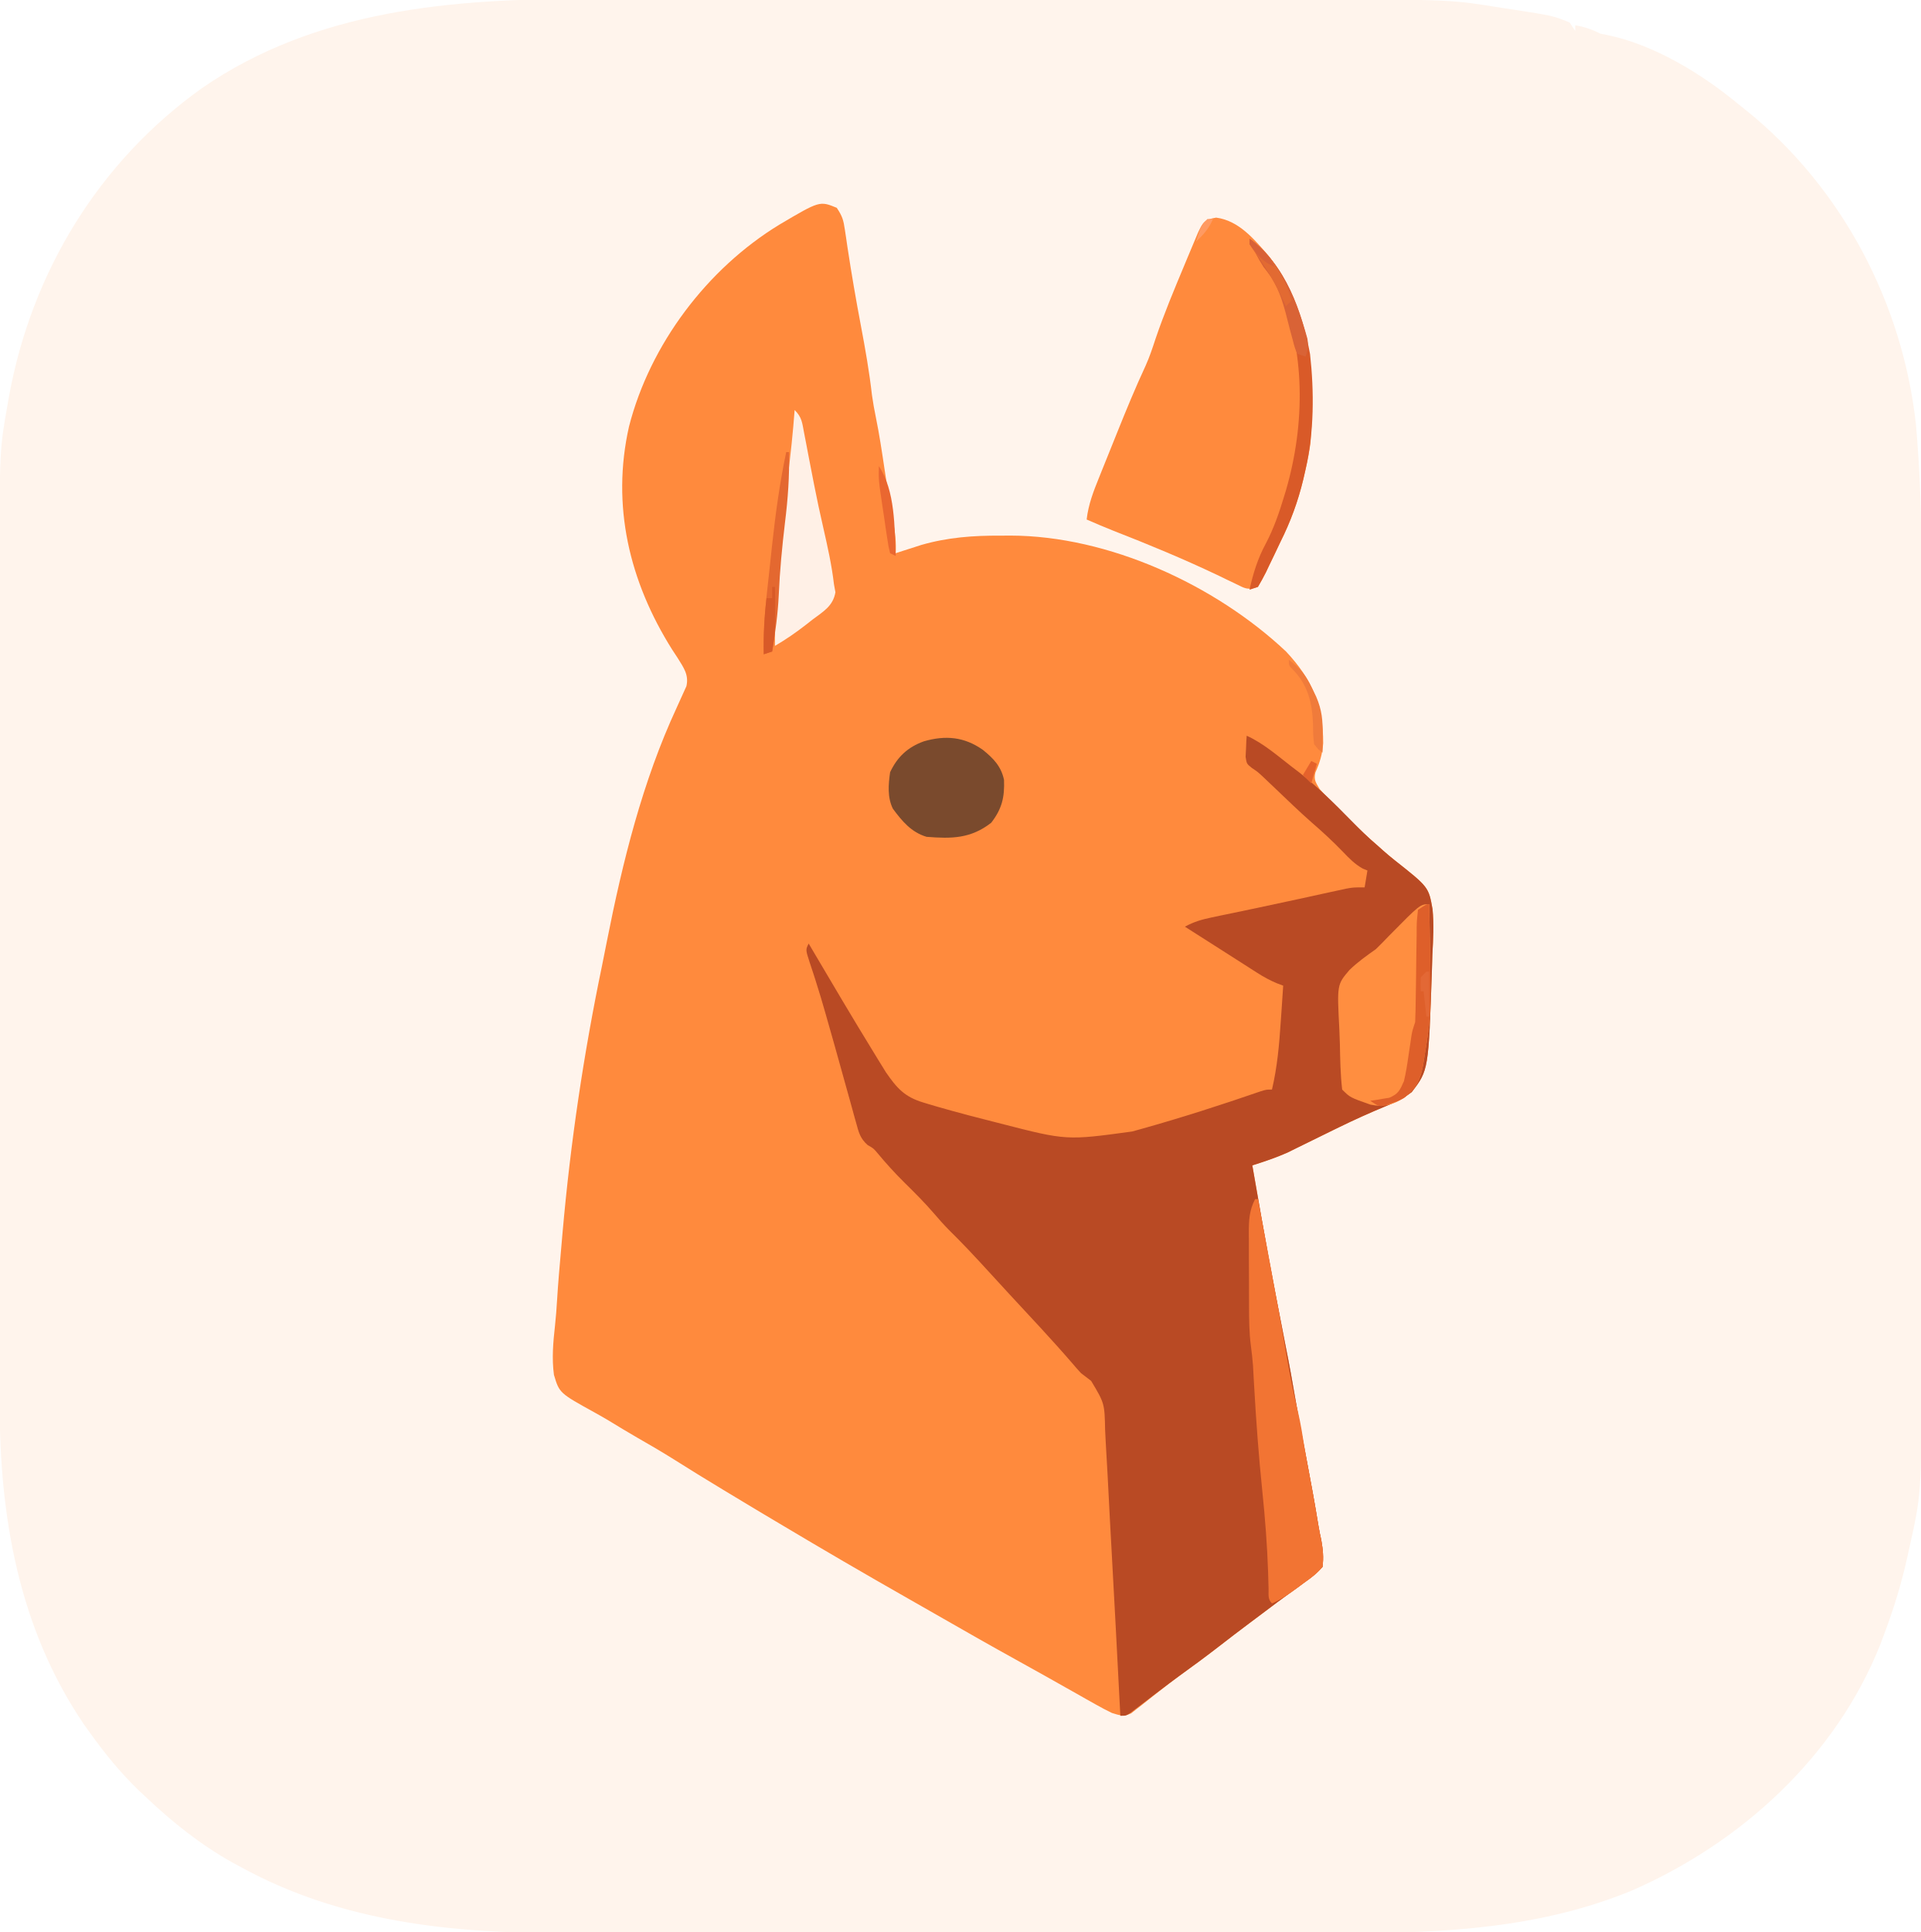
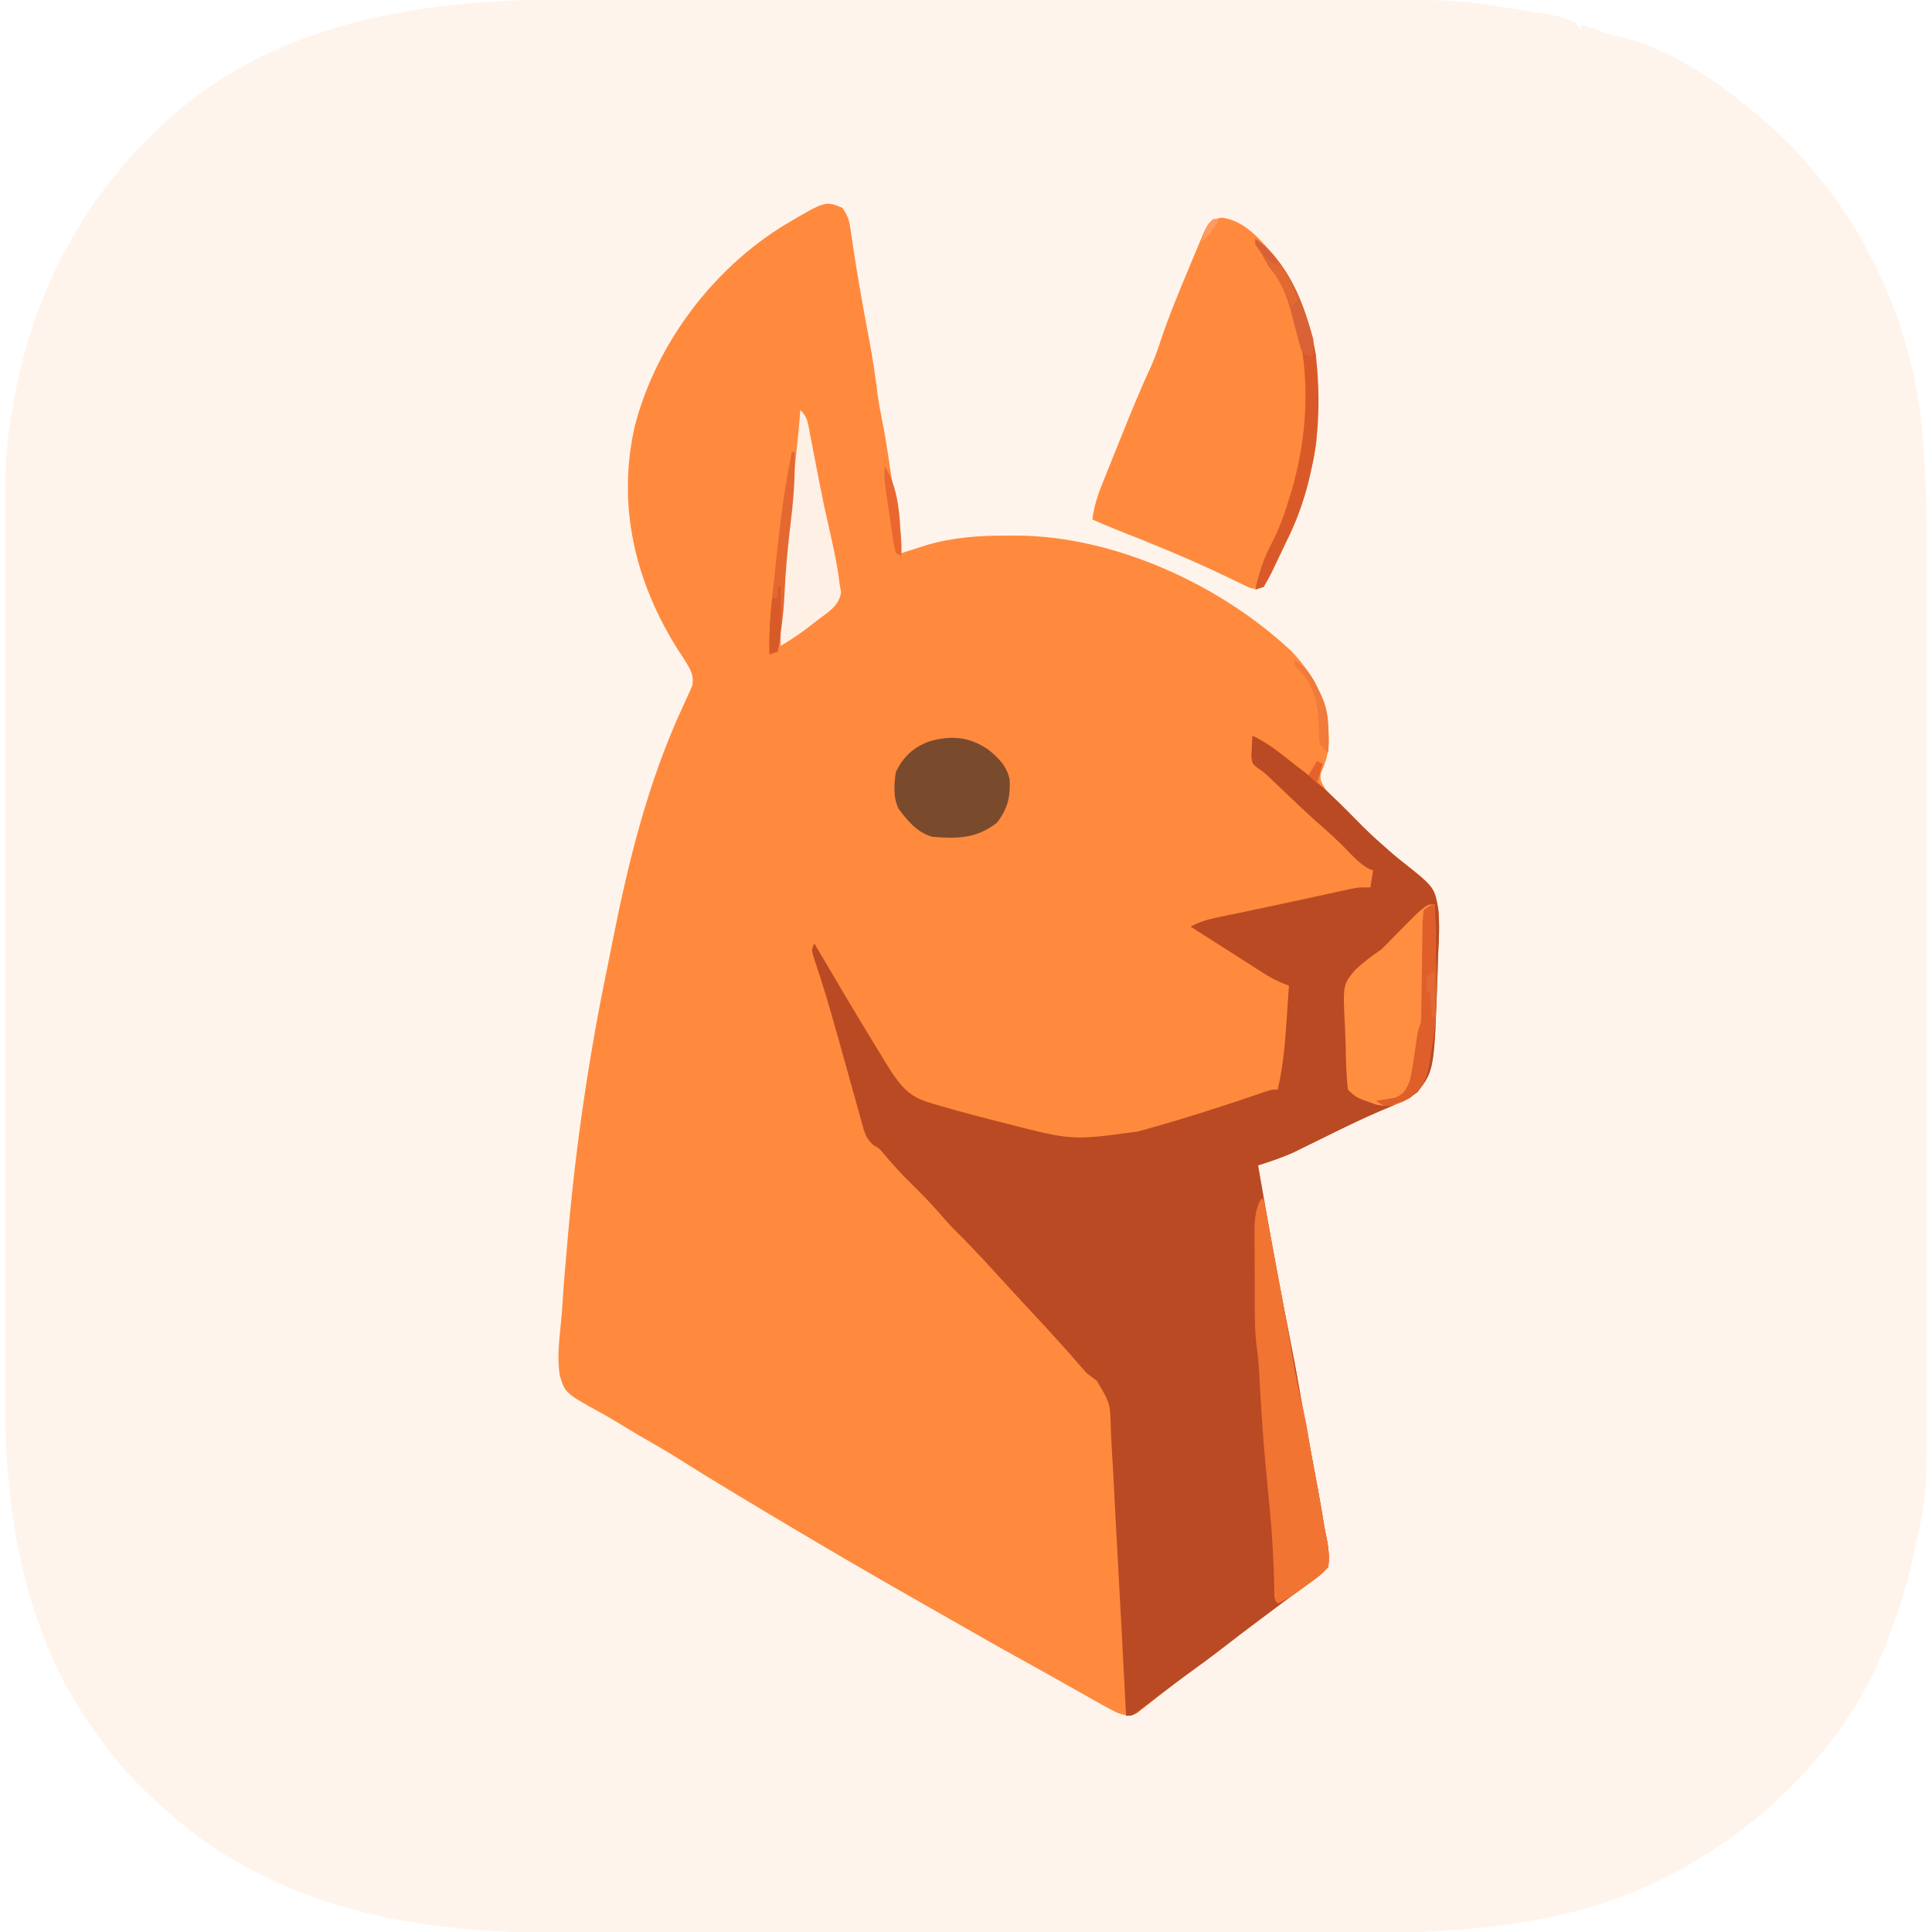
- <svg xmlns="http://www.w3.org/2000/svg" version="1.1" width="684" height="688" viewBox="0 0 684 688">
+ <svg xmlns="http://www.w3.org/2000/svg" version="1.1" width="40" height="40" viewBox="0 0 684 688">
  <path d="M0 0 C3.831 0.011 7.662 0.004 11.493 0 C18.945 -0.005 26.398 0.005 33.851 0.021 C42.568 0.038 51.285 0.039 60.003 0.04 C75.573 0.042 91.143 0.057 106.713 0.082 C121.754 0.105 136.795 0.119 151.836 0.123 C152.764 0.123 153.692 0.123 154.648 0.123 C156.518 0.124 158.388 0.124 160.257 0.125 C161.642 0.125 161.642 0.125 163.054 0.125 C163.975 0.126 164.895 0.126 165.844 0.126 C180.28 0.13 194.717 0.141 209.153 0.153 C214.348 0.158 219.543 0.161 224.738 0.164 C232.977 0.169 241.216 0.176 249.455 0.191 C253.209 0.197 256.963 0.202 260.717 0.203 C307.514 0.217 307.514 0.217 326.066 3.238 C327.153 3.399 328.24 3.56 329.36 3.726 C343.853 5.969 343.853 5.969 349.753 8.363 C350.413 9.353 351.073 10.343 351.753 11.363 C351.753 10.703 351.753 10.043 351.753 9.363 C355.135 9.927 357.708 10.84 360.753 12.363 C361.878 12.581 361.878 12.581 363.026 12.804 C379.815 16.244 396.712 26.579 409.753 37.363 C410.818 38.214 411.883 39.064 412.948 39.914 C446.814 67.326 468.35 108.272 473.099 151.509 C473.39 154.831 473.638 158.152 473.862 161.479 C473.946 162.73 474.03 163.98 474.117 165.269 C475.017 179.886 475.039 194.497 475.014 209.136 C475.01 213.241 475.017 217.346 475.022 221.451 C475.031 229.447 475.029 237.443 475.024 245.44 C475.019 251.947 475.019 258.454 475.021 264.961 C475.021 265.894 475.021 266.827 475.022 267.788 C475.022 269.685 475.023 271.581 475.024 273.478 C475.029 291.173 475.023 308.869 475.012 326.564 C475.003 341.695 475.005 356.826 475.014 371.957 C475.025 389.607 475.029 407.257 475.023 424.907 C475.022 426.794 475.021 428.681 475.021 430.568 C475.02 431.496 475.02 432.424 475.02 433.38 C475.018 439.87 475.021 446.361 475.026 452.851 C475.031 460.773 475.03 468.694 475.019 476.616 C475.014 480.645 475.012 484.674 475.018 488.704 C475.085 532.337 475.085 532.337 470.503 552.675 C470.288 553.663 470.074 554.65 469.852 555.667 C467.791 564.802 465.069 573.611 461.753 582.363 C461.315 583.546 460.876 584.73 460.425 585.949 C444.502 625.94 410.887 656.556 372.052 673.544 C339.704 686.958 304.929 688.842 270.34 688.755 C266.252 688.748 262.164 688.759 258.076 688.767 C250.108 688.78 242.14 688.777 234.172 688.769 C227.686 688.762 221.2 688.761 214.714 688.764 C213.784 688.765 212.855 688.765 211.897 688.766 C210.007 688.767 208.117 688.768 206.228 688.769 C188.586 688.777 170.944 688.767 153.303 688.751 C138.224 688.738 123.146 688.74 108.068 688.754 C90.48 688.77 72.892 688.776 55.303 688.767 C53.422 688.766 51.54 688.765 49.658 688.764 C48.27 688.764 48.27 688.764 46.854 688.763 C40.389 688.76 33.923 688.765 27.458 688.772 C19.561 688.78 11.663 688.778 3.766 688.762 C-0.25 688.754 -4.265 688.751 -8.281 688.761 C-48.272 688.853 -87.633 684.836 -123.247 665.363 C-124.314 664.787 -125.382 664.21 -126.481 663.617 C-137.827 657.253 -147.82 649.289 -157.247 640.363 C-158.069 639.593 -158.892 638.824 -159.739 638.031 C-166.327 631.679 -171.941 624.788 -177.247 617.363 C-178.357 615.812 -178.357 615.812 -179.489 614.23 C-202.595 580.105 -209.446 540.355 -209.374 499.817 C-209.375 498.419 -209.377 497.022 -209.379 495.624 C-209.383 491.829 -209.381 488.035 -209.378 484.24 C-209.375 480.13 -209.379 476.019 -209.382 471.909 C-209.386 463.873 -209.385 455.838 -209.382 447.802 C-209.38 441.265 -209.38 434.727 -209.381 428.19 C-209.381 427.256 -209.381 426.323 -209.381 425.362 C-209.382 423.465 -209.382 421.568 -209.382 419.672 C-209.385 401.917 -209.382 384.162 -209.376 366.407 C-209.372 351.208 -209.373 336.008 -209.377 320.809 C-209.383 303.12 -209.385 285.431 -209.382 267.743 C-209.381 265.852 -209.381 263.962 -209.381 262.071 C-209.381 261.141 -209.38 260.211 -209.38 259.253 C-209.379 252.734 -209.381 246.214 -209.383 239.695 C-209.386 231.735 -209.385 223.775 -209.38 215.815 C-209.377 211.762 -209.376 207.709 -209.38 203.656 C-209.412 160.644 -209.412 160.644 -206.559 144.488 C-206.385 143.486 -206.211 142.484 -206.031 141.452 C-197.964 97.25 -174.032 57.932 -137.295 31.729 C-96.741 3.742 -47.799 -0.183 0 0 Z " fill="#FFF4EC" transform="translate(209.247,-0.3628559)" />
  <path d="M0 0 C2.007 3.01 2.389 4.343 2.895 7.812 C3.117 9.282 3.117 9.282 3.344 10.782 C3.499 11.844 3.653 12.906 3.812 14 C5.242 23.413 6.847 32.772 8.625 42.125 C10.172 50.298 11.604 58.424 12.543 66.691 C12.913 69.367 13.38 71.952 13.926 74.594 C15.172 80.676 16.085 86.798 17 92.938 C17.951 99.293 18.912 105.63 20.125 111.941 C20.826 115.684 21.207 119.177 21 123 C22.216 122.602 22.216 122.602 23.457 122.195 C24.564 121.842 25.672 121.489 26.812 121.125 C27.891 120.777 28.97 120.429 30.082 120.07 C39.515 117.353 48.652 116.684 58.438 116.75 C59.575 116.742 60.713 116.735 61.885 116.727 C96.748 116.806 134.743 134.226 160 158 C169.272 167.881 173.272 177.22 173.242 190.664 C172.962 194.526 172.038 197.585 170.461 201.098 C169.819 203.746 170.627 204.679 172 207 C173.162 208.332 174.379 209.617 175.633 210.863 C176.357 211.586 177.082 212.308 177.828 213.053 C178.586 213.798 179.344 214.544 180.125 215.312 C180.86 216.047 181.595 216.781 182.352 217.537 C185.705 220.864 189.079 224.11 192.68 227.168 C193.315 227.739 193.951 228.31 194.605 228.899 C195.943 230.073 197.296 231.232 198.696 232.331 C210.797 241.886 210.797 241.886 212.188 249.772 C212.694 255.158 212.434 260.485 212.125 265.875 C212.064 267.792 212.007 269.71 211.954 271.627 C210.756 307.103 210.756 307.103 204.762 314.918 C201.745 317.192 199.009 318.536 195.5 319.938 C189.85 322.266 184.31 324.778 178.816 327.457 C177.865 327.921 177.865 327.921 176.894 328.394 C174.314 329.654 171.736 330.917 169.162 332.19 C167.33 333.095 165.495 333.993 163.66 334.891 C162.594 335.417 161.528 335.943 160.43 336.485 C156.366 338.28 152.233 339.665 148 341 C153.682 373.532 153.682 373.532 159.98 405.949 C161.212 411.977 162.275 418.031 163.32 424.094 C164.016 428.09 164.749 432.077 165.5 436.062 C165.623 436.716 165.746 437.37 165.873 438.044 C166.378 440.716 166.884 443.388 167.391 446.06 C168.868 453.843 170.309 461.627 171.57 469.449 C171.85 471.107 172.175 472.757 172.555 474.395 C173.138 477.808 173.431 480.54 173 484 C170.994 486.141 169.364 487.55 167 489.188 C166.374 489.649 165.748 490.11 165.104 490.586 C163.767 491.569 162.424 492.543 161.075 493.509 C158.335 495.478 155.645 497.51 152.952 499.543 C150.937 501.063 148.914 502.573 146.891 504.082 C143.295 506.77 139.737 509.502 136.188 512.25 C131.534 515.849 126.822 519.35 122.035 522.77 C119.627 524.539 117.277 526.347 114.934 528.199 C114.222 528.754 113.51 529.309 112.777 529.881 C111.364 530.985 109.962 532.1 108.569 533.228 C107.92 533.732 107.271 534.235 106.602 534.754 C106.027 535.211 105.453 535.668 104.862 536.139 C102.185 537.377 100.788 536.878 98 536 C96.046 535.057 94.127 534.04 92.238 532.973 C91.129 532.35 90.019 531.728 88.875 531.087 C87.688 530.412 86.5 529.738 85.312 529.062 C84.086 528.372 82.859 527.682 81.632 526.993 C79.196 525.624 76.762 524.252 74.33 522.877 C70.811 520.893 67.28 518.933 63.743 516.982 C55.045 512.181 46.415 507.263 37.797 502.32 C33.667 499.952 29.53 497.594 25.391 495.242 C10.095 486.544 -5.097 477.688 -20.205 468.668 C-22.505 467.296 -24.806 465.926 -27.109 464.559 C-30.045 462.812 -32.97 461.05 -35.89 459.278 C-37.446 458.336 -39.004 457.397 -40.563 456.46 C-46.461 452.914 -52.311 449.3 -58.129 445.625 C-62.418 442.936 -66.776 440.393 -71.173 437.886 C-74.532 435.948 -77.845 433.939 -81.154 431.916 C-82.785 430.94 -84.433 429.994 -86.099 429.079 C-98.784 422.079 -98.784 422.079 -100.719 415.589 C-101.508 409.71 -100.999 403.952 -100.34 398.082 C-100.008 395.072 -99.789 392.076 -99.609 389.053 C-99.24 383.067 -98.725 377.099 -98.188 371.125 C-98.002 368.996 -97.816 366.866 -97.631 364.737 C-94.817 332.8 -90.14 301.376 -83.612 269.975 C-83.009 267.043 -82.429 264.106 -81.855 261.168 C-76.271 232.916 -69.166 204.212 -57 178 C-56.194 176.256 -55.399 174.508 -54.625 172.75 C-54.267 171.961 -53.908 171.172 -53.539 170.359 C-52.606 166.276 -54.552 163.727 -56.664 160.301 C-57.311 159.315 -57.958 158.329 -58.625 157.312 C-73.85 133.133 -80.35 106.062 -73.973 77.858 C-66.468 48.584 -46.144 21.69 -20.473 6.023 C-6.074 -2.492 -6.074 -2.492 0 0 Z " fill="#FF8A3D" transform="translate(298,74)" />
  <path d="M0 0 C5.923 2.674 10.884 7.052 16 11 C17.321 12.005 17.321 12.005 18.668 13.031 C25.328 18.271 31.252 24.094 37.167 30.153 C40.221 33.272 43.284 36.291 46.613 39.117 C47.258 39.696 47.903 40.274 48.568 40.87 C49.92 42.054 51.286 43.225 52.7 44.335 C64.797 53.886 64.797 53.886 66.188 61.772 C66.694 67.158 66.434 72.485 66.125 77.875 C66.064 79.792 66.007 81.71 65.954 83.627 C64.756 119.103 64.756 119.103 58.762 126.918 C55.745 129.192 53.009 130.536 49.5 131.938 C43.85 134.266 38.31 136.778 32.816 139.457 C32.182 139.766 31.547 140.076 30.894 140.394 C28.314 141.654 25.736 142.917 23.162 144.19 C21.33 145.095 19.495 145.993 17.66 146.891 C16.594 147.417 15.528 147.943 14.43 148.485 C10.366 150.28 6.233 151.665 2 153 C7.682 185.532 7.682 185.532 13.98 217.949 C15.212 223.977 16.275 230.031 17.32 236.094 C18.016 240.09 18.749 244.077 19.5 248.062 C19.623 248.716 19.746 249.37 19.873 250.044 C20.378 252.716 20.884 255.388 21.391 258.06 C22.868 265.843 24.309 273.627 25.57 281.449 C25.85 283.107 26.175 284.757 26.555 286.395 C27.138 289.808 27.431 292.54 27 296 C24.994 298.141 23.364 299.55 21 301.188 C20.374 301.649 19.748 302.11 19.104 302.586 C17.767 303.569 16.424 304.543 15.075 305.509 C12.335 307.478 9.645 309.51 6.952 311.543 C4.937 313.063 2.914 314.573 0.891 316.082 C-2.705 318.77 -6.263 321.502 -9.812 324.25 C-14.464 327.847 -19.179 331.341 -23.953 334.773 C-26.38 336.547 -28.78 338.344 -31.172 340.164 C-32.26 340.99 -32.26 340.99 -33.37 341.833 C-34.814 342.931 -36.256 344.034 -37.695 345.14 C-38.354 345.64 -39.012 346.141 -39.691 346.656 C-40.281 347.108 -40.871 347.56 -41.479 348.025 C-43 349 -43 349 -45 349 C-45.043 348.149 -45.087 347.298 -45.132 346.422 C-46.125 327.016 -47.147 307.611 -48.221 288.21 C-48.312 286.548 -48.404 284.886 -48.496 283.225 C-48.54 282.424 -48.585 281.624 -48.63 280.799 C-48.949 274.996 -49.244 269.191 -49.532 263.387 C-49.724 259.657 -49.941 255.929 -50.17 252.201 C-50.264 250.582 -50.347 248.964 -50.418 247.344 C-50.619 237.731 -50.619 237.731 -55.402 229.746 C-56.593 228.819 -57.792 227.903 -59 227 C-60.11 225.795 -61.197 224.568 -62.25 223.312 C-69.451 214.973 -77.029 206.956 -84.51 198.868 C-86.99 196.185 -89.463 193.496 -91.922 190.793 C-96.565 185.692 -101.265 180.687 -106.184 175.848 C-107.979 174.022 -109.649 172.134 -111.312 170.188 C-114.661 166.287 -118.278 162.689 -121.937 159.085 C-125.302 155.752 -128.445 152.302 -131.465 148.656 C-132.94 146.916 -132.94 146.916 -134.962 145.792 C-137.733 143.356 -138.169 141.204 -139.148 137.664 C-139.326 137.037 -139.504 136.41 -139.687 135.764 C-140.264 133.721 -140.819 131.673 -141.375 129.625 C-141.77 128.21 -142.167 126.796 -142.565 125.383 C-143.357 122.563 -144.142 119.742 -144.919 116.918 C-146.331 111.791 -147.788 106.676 -149.25 101.562 C-149.6 100.325 -149.6 100.325 -149.957 99.062 C-151.083 95.099 -152.253 91.157 -153.512 87.234 C-153.752 86.486 -153.992 85.738 -154.239 84.967 C-154.691 83.573 -155.15 82.182 -155.616 80.793 C-157.108 76.217 -157.108 76.217 -156 74 C-155.583 74.708 -155.167 75.416 -154.738 76.145 C-147.51 88.416 -140.27 100.679 -132.812 112.812 C-132.297 113.658 -131.782 114.503 -131.251 115.374 C-130.762 116.164 -130.273 116.955 -129.77 117.77 C-129.353 118.446 -128.936 119.123 -128.507 119.82 C-124.597 125.476 -121.868 128.61 -115.16 130.617 C-114.507 130.817 -113.854 131.017 -113.181 131.223 C-111.127 131.842 -109.067 132.426 -107 133 C-106.351 133.182 -105.702 133.365 -105.033 133.553 C-101.165 134.63 -97.285 135.647 -93.393 136.63 C-91.433 137.126 -89.475 137.631 -87.518 138.137 C-64.191 144.131 -64.191 144.131 -40.812 140.938 C-39.68 140.624 -38.547 140.31 -37.38 139.987 C-23.128 135.992 -9.037 131.461 4.953 126.629 C7 126 7 126 9 126 C10.883 118 11.59 110.064 12.125 101.875 C12.255 100.011 12.255 100.011 12.387 98.109 C12.597 95.073 12.801 92.037 13 89 C12.263 88.723 11.526 88.446 10.766 88.161 C8.221 87.093 6.062 85.91 3.742 84.426 C2.956 83.926 2.17 83.426 1.361 82.911 C0.54 82.384 -0.28 81.856 -1.125 81.312 C-2.387 80.508 -2.387 80.508 -3.675 79.687 C-5.349 78.618 -7.023 77.549 -8.695 76.477 C-11.687 74.56 -14.687 72.655 -17.688 70.75 C-19.125 69.834 -20.563 68.917 -22 68 C-18.876 66.265 -15.961 65.43 -12.469 64.703 C-11.361 64.469 -10.253 64.236 -9.111 63.995 C-7.92 63.749 -6.728 63.503 -5.5 63.25 C-2.979 62.722 -0.458 62.193 2.062 61.664 C2.71 61.529 3.358 61.394 4.026 61.255 C8.668 60.285 13.304 59.287 17.938 58.273 C19.205 57.997 20.473 57.721 21.779 57.437 C24.224 56.903 26.668 56.368 29.111 55.829 C30.219 55.589 31.327 55.349 32.469 55.102 C33.443 54.888 34.417 54.675 35.42 54.456 C38 54 38 54 42 54 C42.33 52.02 42.66 50.04 43 48 C42.438 47.767 41.876 47.533 41.297 47.293 C38.433 45.681 36.527 43.681 34.25 41.312 C30.699 37.629 27.01 34.233 23.146 30.889 C18.645 26.926 14.344 22.746 10.004 18.609 C9.286 17.929 8.568 17.248 7.828 16.547 C7.188 15.937 6.547 15.327 5.888 14.698 C4.009 12.942 4.009 12.942 1.785 11.433 C0 10 0 10 -0.391 7.52 C-0.344 6.626 -0.298 5.733 -0.25 4.812 C-0.214 3.911 -0.178 3.01 -0.141 2.082 C-0.094 1.395 -0.048 0.708 0 0 Z " fill="#B94A24" transform="translate(444,262)" />
  <path d="M0 0 C8.041 1.038 13.516 7.644 18.637 13.543 C33.497 33.175 35.44 56.551 33.566 80.434 C33.133 83.504 32.57 86.479 31.875 89.5 C31.455 91.343 31.455 91.343 31.027 93.223 C29.128 101.103 26.498 108.264 22.875 115.5 C22.209 116.899 21.545 118.299 20.883 119.699 C20.173 121.175 19.462 122.65 18.75 124.125 C18.413 124.837 18.076 125.549 17.729 126.283 C16.854 128.062 15.871 129.786 14.875 131.5 C11.075 132.767 10.304 132.04 6.773 130.324 C5.737 129.83 4.701 129.337 3.634 128.828 C2.517 128.287 1.401 127.745 0.25 127.188 C-11.858 121.446 -24.137 116.361 -36.623 111.492 C-39.82 110.225 -42.975 108.879 -46.125 107.5 C-45.494 102.114 -43.728 97.53 -41.703 92.551 C-41.361 91.698 -41.019 90.844 -40.667 89.965 C-39.944 88.163 -39.217 86.362 -38.488 84.562 C-37.387 81.841 -36.294 79.117 -35.203 76.393 C-31.995 68.408 -28.73 60.483 -25.101 52.678 C-23.723 49.603 -22.669 46.453 -21.625 43.25 C-18.612 34.358 -14.994 25.72 -11.375 17.062 C-11.083 16.359 -10.791 15.655 -10.49 14.93 C-9.65 12.91 -8.803 10.894 -7.953 8.879 C-7.457 7.699 -6.961 6.519 -6.45 5.303 C-4.708 1.618 -4.084 0.653 0 0 Z " fill="#FF8A3D" transform="translate(433.125,77.5)" />
  <path d="M0 0 C0.33 0 0.66 0 1 0 C2.252 6.687 3.502 13.375 4.75 20.062 C5.026 21.541 5.026 21.541 5.307 23.048 C7.378 34.146 9.428 45.244 11.312 56.375 C12.442 63.04 13.756 69.608 15.352 76.18 C16.234 80.018 16.852 83.881 17.469 87.77 C18.086 91.525 18.788 95.262 19.5 99 C20.603 104.804 21.63 110.616 22.57 116.449 C22.85 118.107 23.175 119.757 23.555 121.395 C24.145 124.846 24.478 127.498 24 131 C22.075 133.394 19.751 135.053 17.25 136.812 C16.616 137.289 15.982 137.765 15.328 138.256 C12.343 140.467 9.42 142.506 6 144 C4.442 142.442 4.837 140.911 4.789 138.742 C4.763 137.823 4.736 136.904 4.709 135.957 C4.681 134.94 4.654 133.923 4.625 132.875 C4.297 123.202 3.557 113.626 2.562 104 C1.275 91.513 0.349 79.039 -0.353 66.506 C-0.425 65.247 -0.497 63.988 -0.57 62.691 C-0.63 61.59 -0.689 60.489 -0.75 59.354 C-0.928 56.965 -1.193 54.581 -1.516 52.208 C-2.131 47.467 -2.162 42.763 -2.168 37.988 C-2.173 36.591 -2.173 36.591 -2.178 35.166 C-2.183 33.211 -2.185 31.255 -2.185 29.3 C-2.188 26.311 -2.206 23.323 -2.225 20.334 C-2.228 18.427 -2.23 16.52 -2.23 14.613 C-2.238 13.724 -2.245 12.834 -2.252 11.917 C-2.236 7.496 -2.086 4.019 0 0 Z " fill="#F27433" transform="translate(447,427)" />
  <path d="M0 0 C0.759 39.364 0.759 39.364 -1.688 54.188 C-1.836 55.134 -1.985 56.08 -2.138 57.055 C-3.17 62.46 -4.482 65.515 -9 69 C-12.94 71.446 -16.385 72.35 -20.957 71.359 C-28.176 68.824 -28.176 68.824 -31 66 C-31.62 60.609 -31.713 55.214 -31.81 49.791 C-31.853 47.987 -31.921 46.184 -32.015 44.383 C-32.831 28.631 -32.831 28.631 -28.431 23.459 C-25.544 20.622 -22.299 18.34 -19 16 C-17.404 14.451 -15.834 12.873 -14.312 11.25 C-3.225 0 -3.225 0 0 0 Z " fill="#FF8E40" transform="translate(509,322)" />
  <path d="M0 0 C3.78 3.048 6.549 5.866 7.574 10.719 C7.822 16.934 6.806 21.092 3 26 C-4.277 31.644 -11.041 31.719 -20 31 C-25.455 29.379 -28.725 25.431 -32 21 C-34.006 16.987 -33.616 12.352 -33 8 C-30.422 2.523 -26.72 -0.931 -21 -3 C-13.251 -5.243 -6.577 -4.616 0 0 Z " fill="#7A4A2D" transform="translate(350,267)" />
  <path d="M0 0 C2.618 2.618 2.677 4.499 3.367 8.125 C3.733 10.009 3.733 10.009 4.106 11.93 C4.363 13.287 4.619 14.643 4.875 16 C5.405 18.748 5.941 21.495 6.477 24.242 C6.608 24.918 6.739 25.594 6.874 26.29 C7.906 31.591 9.042 36.862 10.25 42.125 C11.744 48.701 13.228 55.294 14 62 C14.174 62.96 14.348 63.921 14.527 64.91 C13.684 69.853 10.178 71.784 6.312 74.688 C5.591 75.255 4.87 75.823 4.127 76.408 C0.538 79.204 -3.07 81.7 -7 84 C-7.094 76.085 -6.876 68.265 -6.25 60.375 C-6.166 59.287 -6.081 58.199 -5.994 57.078 C-5.082 45.961 -3.773 34.894 -2.409 23.826 C-1.434 15.893 -0.583 7.972 0 0 Z " fill="#FFF0E6" transform="translate(283,146)" />
  <path d="M0 0 C12.768 9.031 18.856 26.257 21.566 41.102 C23.048 54.423 23.01 68.921 20 82 C19.72 83.228 19.441 84.457 19.152 85.723 C17.253 93.603 14.623 100.764 11 108 C10.334 109.399 9.67 110.799 9.008 112.199 C8.298 113.675 7.587 115.15 6.875 116.625 C6.538 117.337 6.201 118.049 5.854 118.783 C4.979 120.562 3.996 122.286 3 124 C1.515 124.495 1.515 124.495 0 125 C1.318 119.129 2.931 113.863 5.812 108.562 C8.62 103.193 10.51 97.781 12.25 92 C12.496 91.194 12.742 90.388 12.995 89.557 C19.787 66.222 20.134 39.425 10 17 C8.471 14.506 6.809 12.312 5 10 C2.972 6.779 1.209 3.627 0 0 Z " fill="#D95A28" transform="translate(445,85)" />
  <path d="M0 0 C0.759 39.364 0.759 39.364 -1.688 54.188 C-1.836 55.134 -1.985 56.08 -2.138 57.055 C-3.168 62.448 -4.461 65.554 -9 69 C-11.352 70.215 -11.352 70.215 -13.625 70.938 C-14.38 71.194 -15.136 71.451 -15.914 71.715 C-18 72 -18 72 -21 70 C-20.385 69.914 -19.77 69.827 -19.137 69.738 C-18.328 69.598 -17.52 69.457 -16.688 69.312 C-15.887 69.185 -15.086 69.057 -14.262 68.926 C-11.009 67.594 -10.406 66.211 -9 63 C-8.271 59.982 -7.809 56.948 -7.375 53.875 C-7.135 52.268 -6.893 50.661 -6.648 49.055 C-6.547 48.348 -6.446 47.642 -6.341 46.914 C-6 45 -6 45 -5 42 C-4.881 39.003 -4.815 36.025 -4.789 33.027 C-4.761 31.223 -4.732 29.419 -4.703 27.615 C-4.662 24.769 -4.625 21.923 -4.599 19.076 C-4.571 16.33 -4.525 13.585 -4.477 10.84 C-4.473 9.985 -4.47 9.129 -4.467 8.248 C-4.417 5.851 -4.417 5.851 -4 2 C-1 0 -1 0 0 0 Z " fill="#DE5F2A" transform="translate(509,322)" />
  <path d="M0 0 C0.33 0 0.66 0 1 0 C1.199 8.5 0.613 16.695 -0.438 25.125 C-1.46 33.737 -2.283 42.284 -2.654 50.947 C-2.969 57.714 -3.894 64.319 -5 71 C-6.485 71.495 -6.485 71.495 -8 72 C-8.132 65.098 -7.77 58.381 -7.012 51.523 C-6.856 50.07 -6.856 50.07 -6.697 48.587 C-6.477 46.548 -6.254 44.51 -6.029 42.471 C-5.691 39.405 -5.365 36.337 -5.041 33.27 C-3.831 22.063 -2.315 11.036 0 0 Z " fill="#E46830" transform="translate(280,161)" />
  <path d="M0 0 C11.395 8.06 16.975 22.575 20.617 35.59 C21.015 38.093 20.806 39.621 20 42 C18.515 41.505 18.515 41.505 17 41 C16.096 38.794 16.096 38.794 15.352 35.898 C15.068 34.85 14.784 33.802 14.492 32.723 C13.92 30.515 13.35 28.306 12.781 26.098 C11.041 19.679 9.205 15.158 5 10 C2.972 6.779 1.209 3.627 0 0 Z " fill="#D96336" transform="translate(445,85)" />
  <path d="M0 0 C4.084 2.89 6.11 5.495 8.25 10 C9 11.547 9 11.547 9.766 13.125 C11.811 17.888 12.115 21.543 12.062 26.75 C12.053 27.92 12.044 29.091 12.035 30.297 C12.024 31.189 12.012 32.081 12 33 C10.523 31.941 10.523 31.941 9 30 C8.664 26.777 8.664 26.777 8.625 22.938 C8.372 15.496 6.798 8.745 1.336 3.359 C0 2 0 2 0 0 Z " fill="#F07B3B" transform="translate(459,235)" />
  <path d="M0 0 C0.33 0 0.66 0 1 0 C1.185 15.745 1.185 15.745 0 23 C-0.99 23.33 -1.98 23.66 -3 24 C-3.129 17.258 -2.798 10.696 -2 4 C-1.34 4 -0.68 4 0 4 C0 2.68 0 1.36 0 0 Z " fill="#D85A28" transform="translate(275,209)" />
  <path d="M0 0 C7.593 5.37 12.342 13.152 15 22 C14.34 22.66 13.68 23.32 13 24 C12.648 23.25 12.296 22.5 11.934 21.727 C8.867 15.369 5.548 9.616 1.32 3.961 C0 2 0 2 0 0 Z " fill="#E26A32" transform="translate(445,85)" />
  <path d="M0 0 C5.822 8.733 5.585 21.774 6 32 C5.34 31.67 4.68 31.34 4 31 C3.406 28.579 3.406 28.579 2.93 25.391 C2.669 23.67 2.669 23.67 2.402 21.914 C2.228 20.705 2.054 19.496 1.875 18.25 C1.693 17.056 1.511 15.863 1.324 14.633 C-0.117 4.942 -0.117 4.942 0 0 Z " fill="#EA6730" transform="translate(313,166)" />
  <path d="M0 0 C0.33 0 0.66 0 1 0 C1 5.28 1 10.56 1 16 C0.67 16 0.34 16 0 16 C-0.33 13.03 -0.66 10.06 -1 7 C-1.33 7 -1.66 7 -2 7 C-2.125 4.625 -2.125 4.625 -2 2 C-1.34 1.34 -0.68 0.68 0 0 Z " fill="#E36835" transform="translate(508,346)" />
  <path d="M0 0 C0.66 0.33 1.32 0.66 2 1 C1.34 3.31 0.68 5.62 0 8 C-0.99 7.01 -1.98 6.02 -3 5 C-2.01 3.35 -1.02 1.7 0 0 Z " fill="#E5622C" transform="translate(467,271)" />
  <path d="M0 0 C3.935 3.061 6.681 5.491 9 10 C4.711 8.411 2.677 5.569 0 2 C0 1.34 0 0.68 0 0 Z " fill="#D86137" transform="translate(445,85)" />
  <path d="M0 0 C0.66 0 1.32 0 2 0 C0.557 3.366 -1.333 5.51 -4 8 C-2.25 2.25 -2.25 2.25 0 0 Z " fill="#FF9A62" transform="translate(430,78)" />
</svg>
